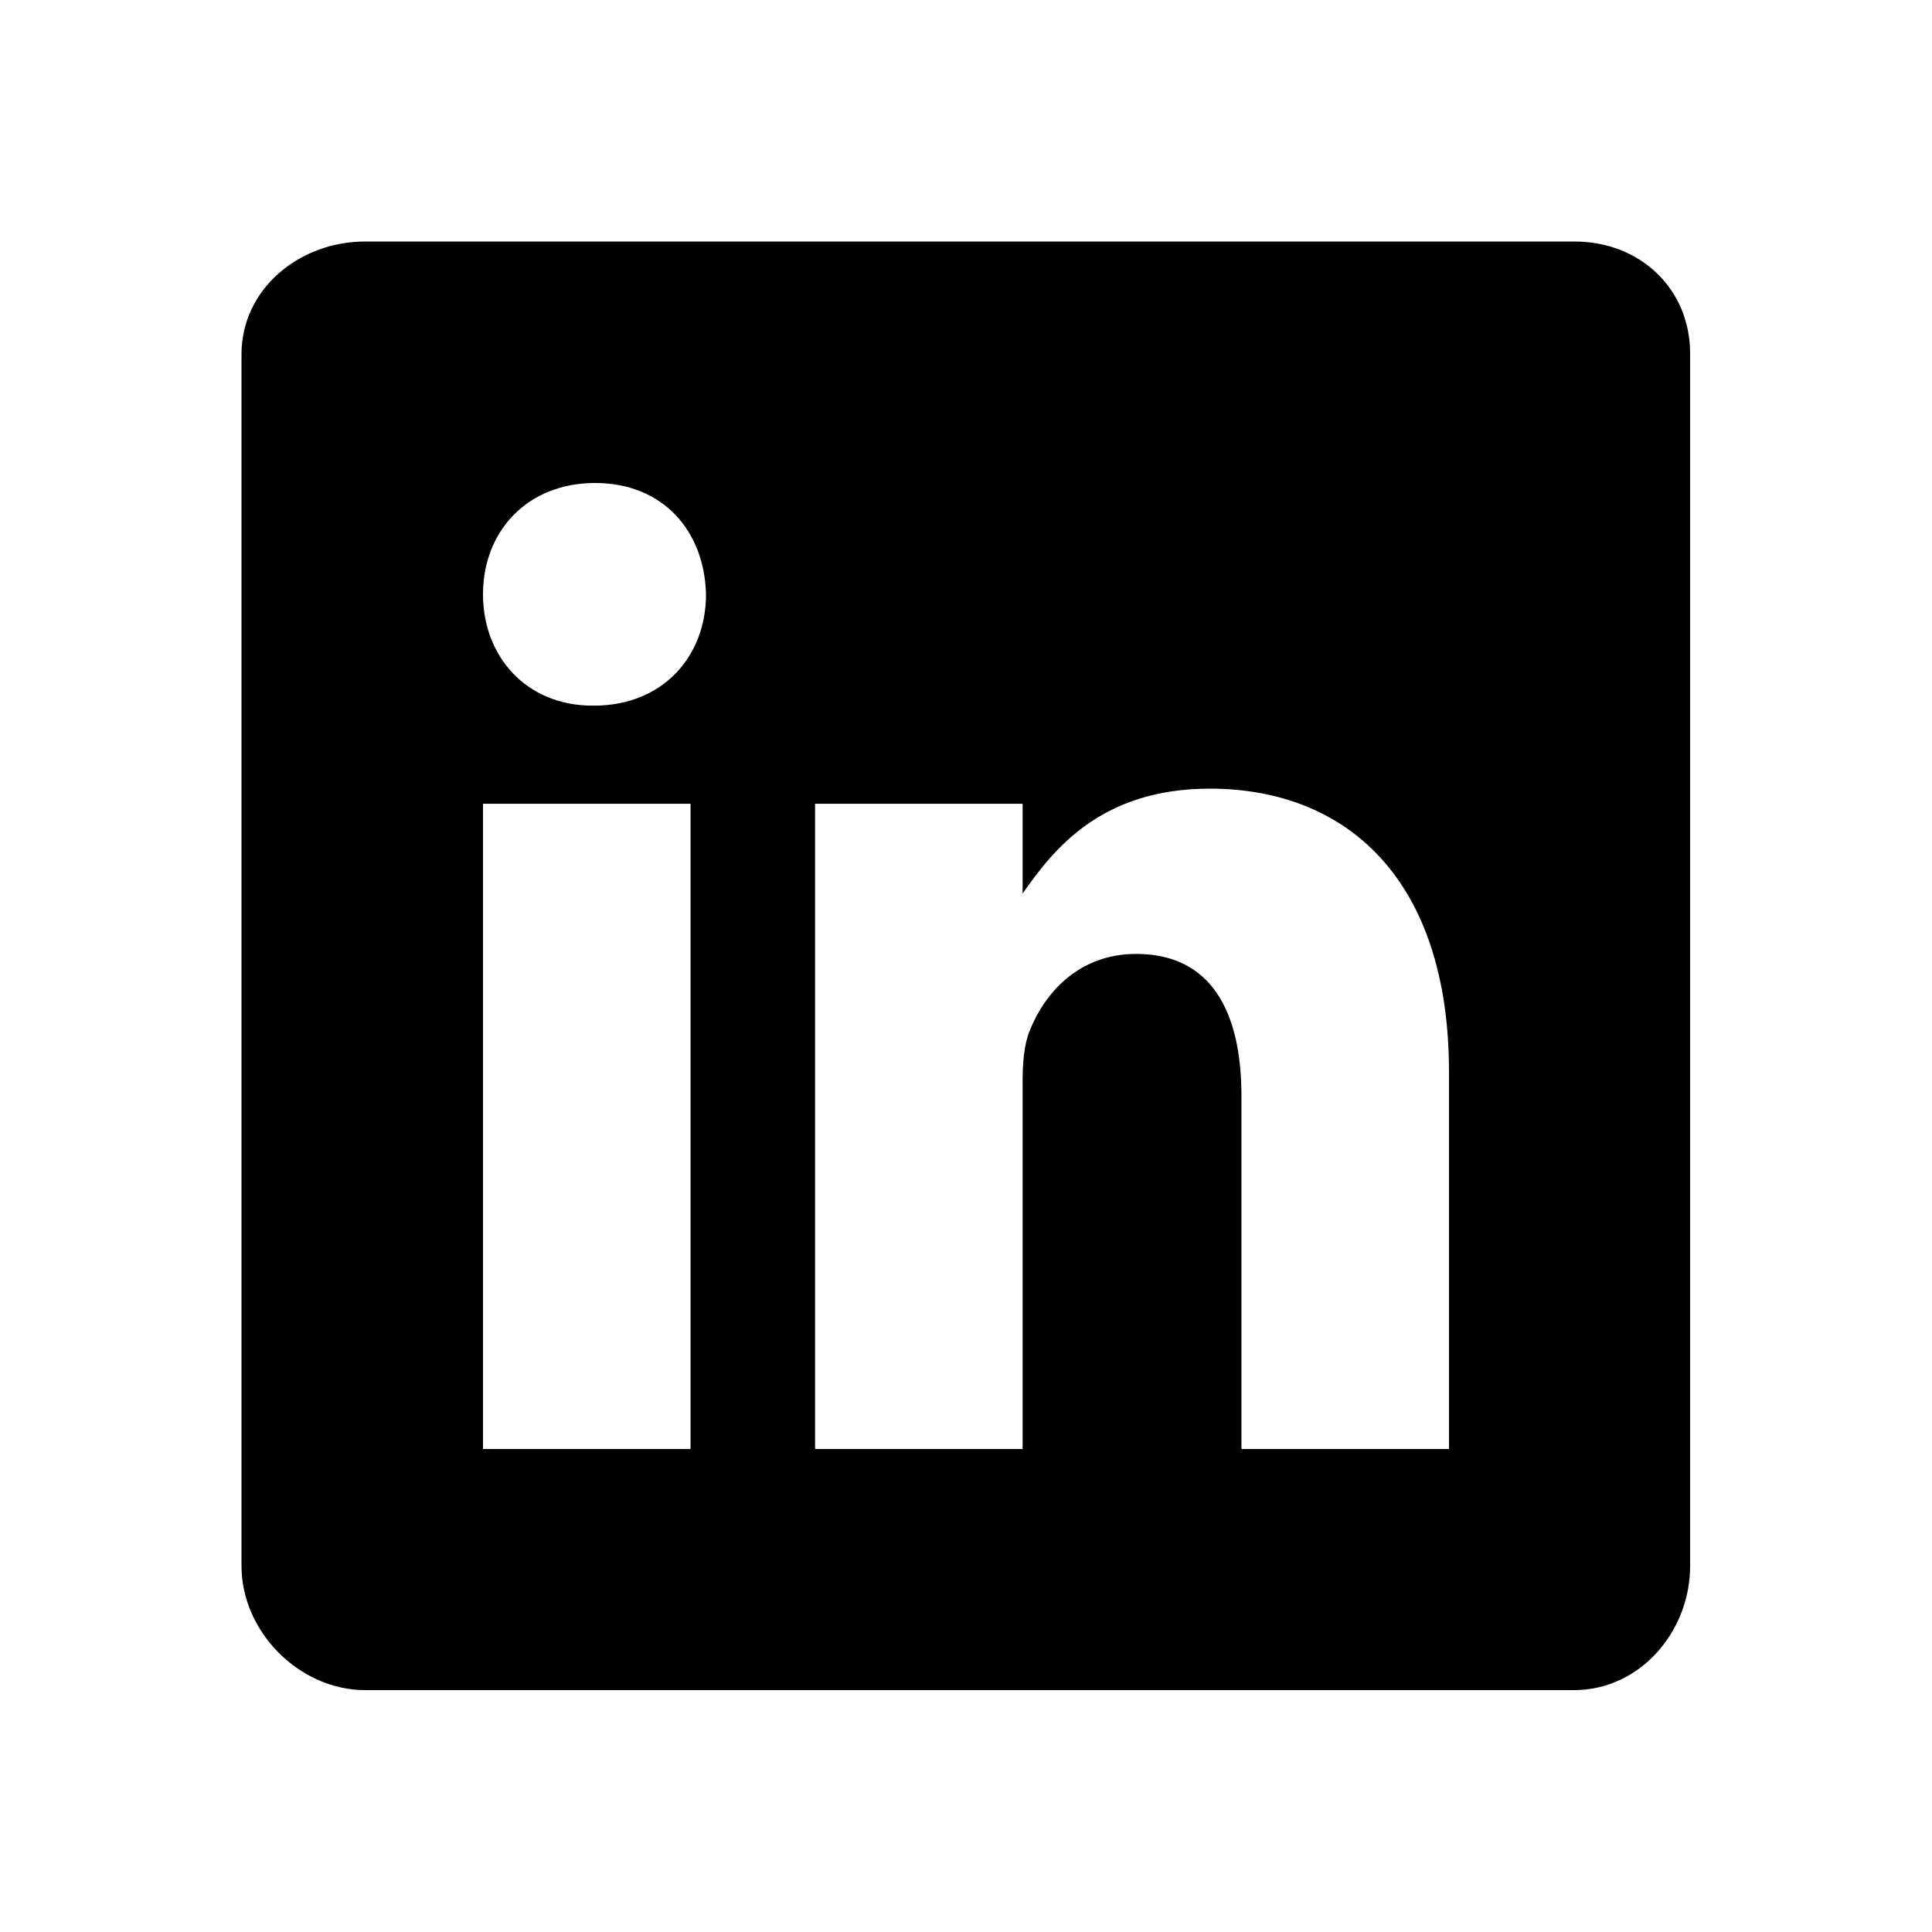
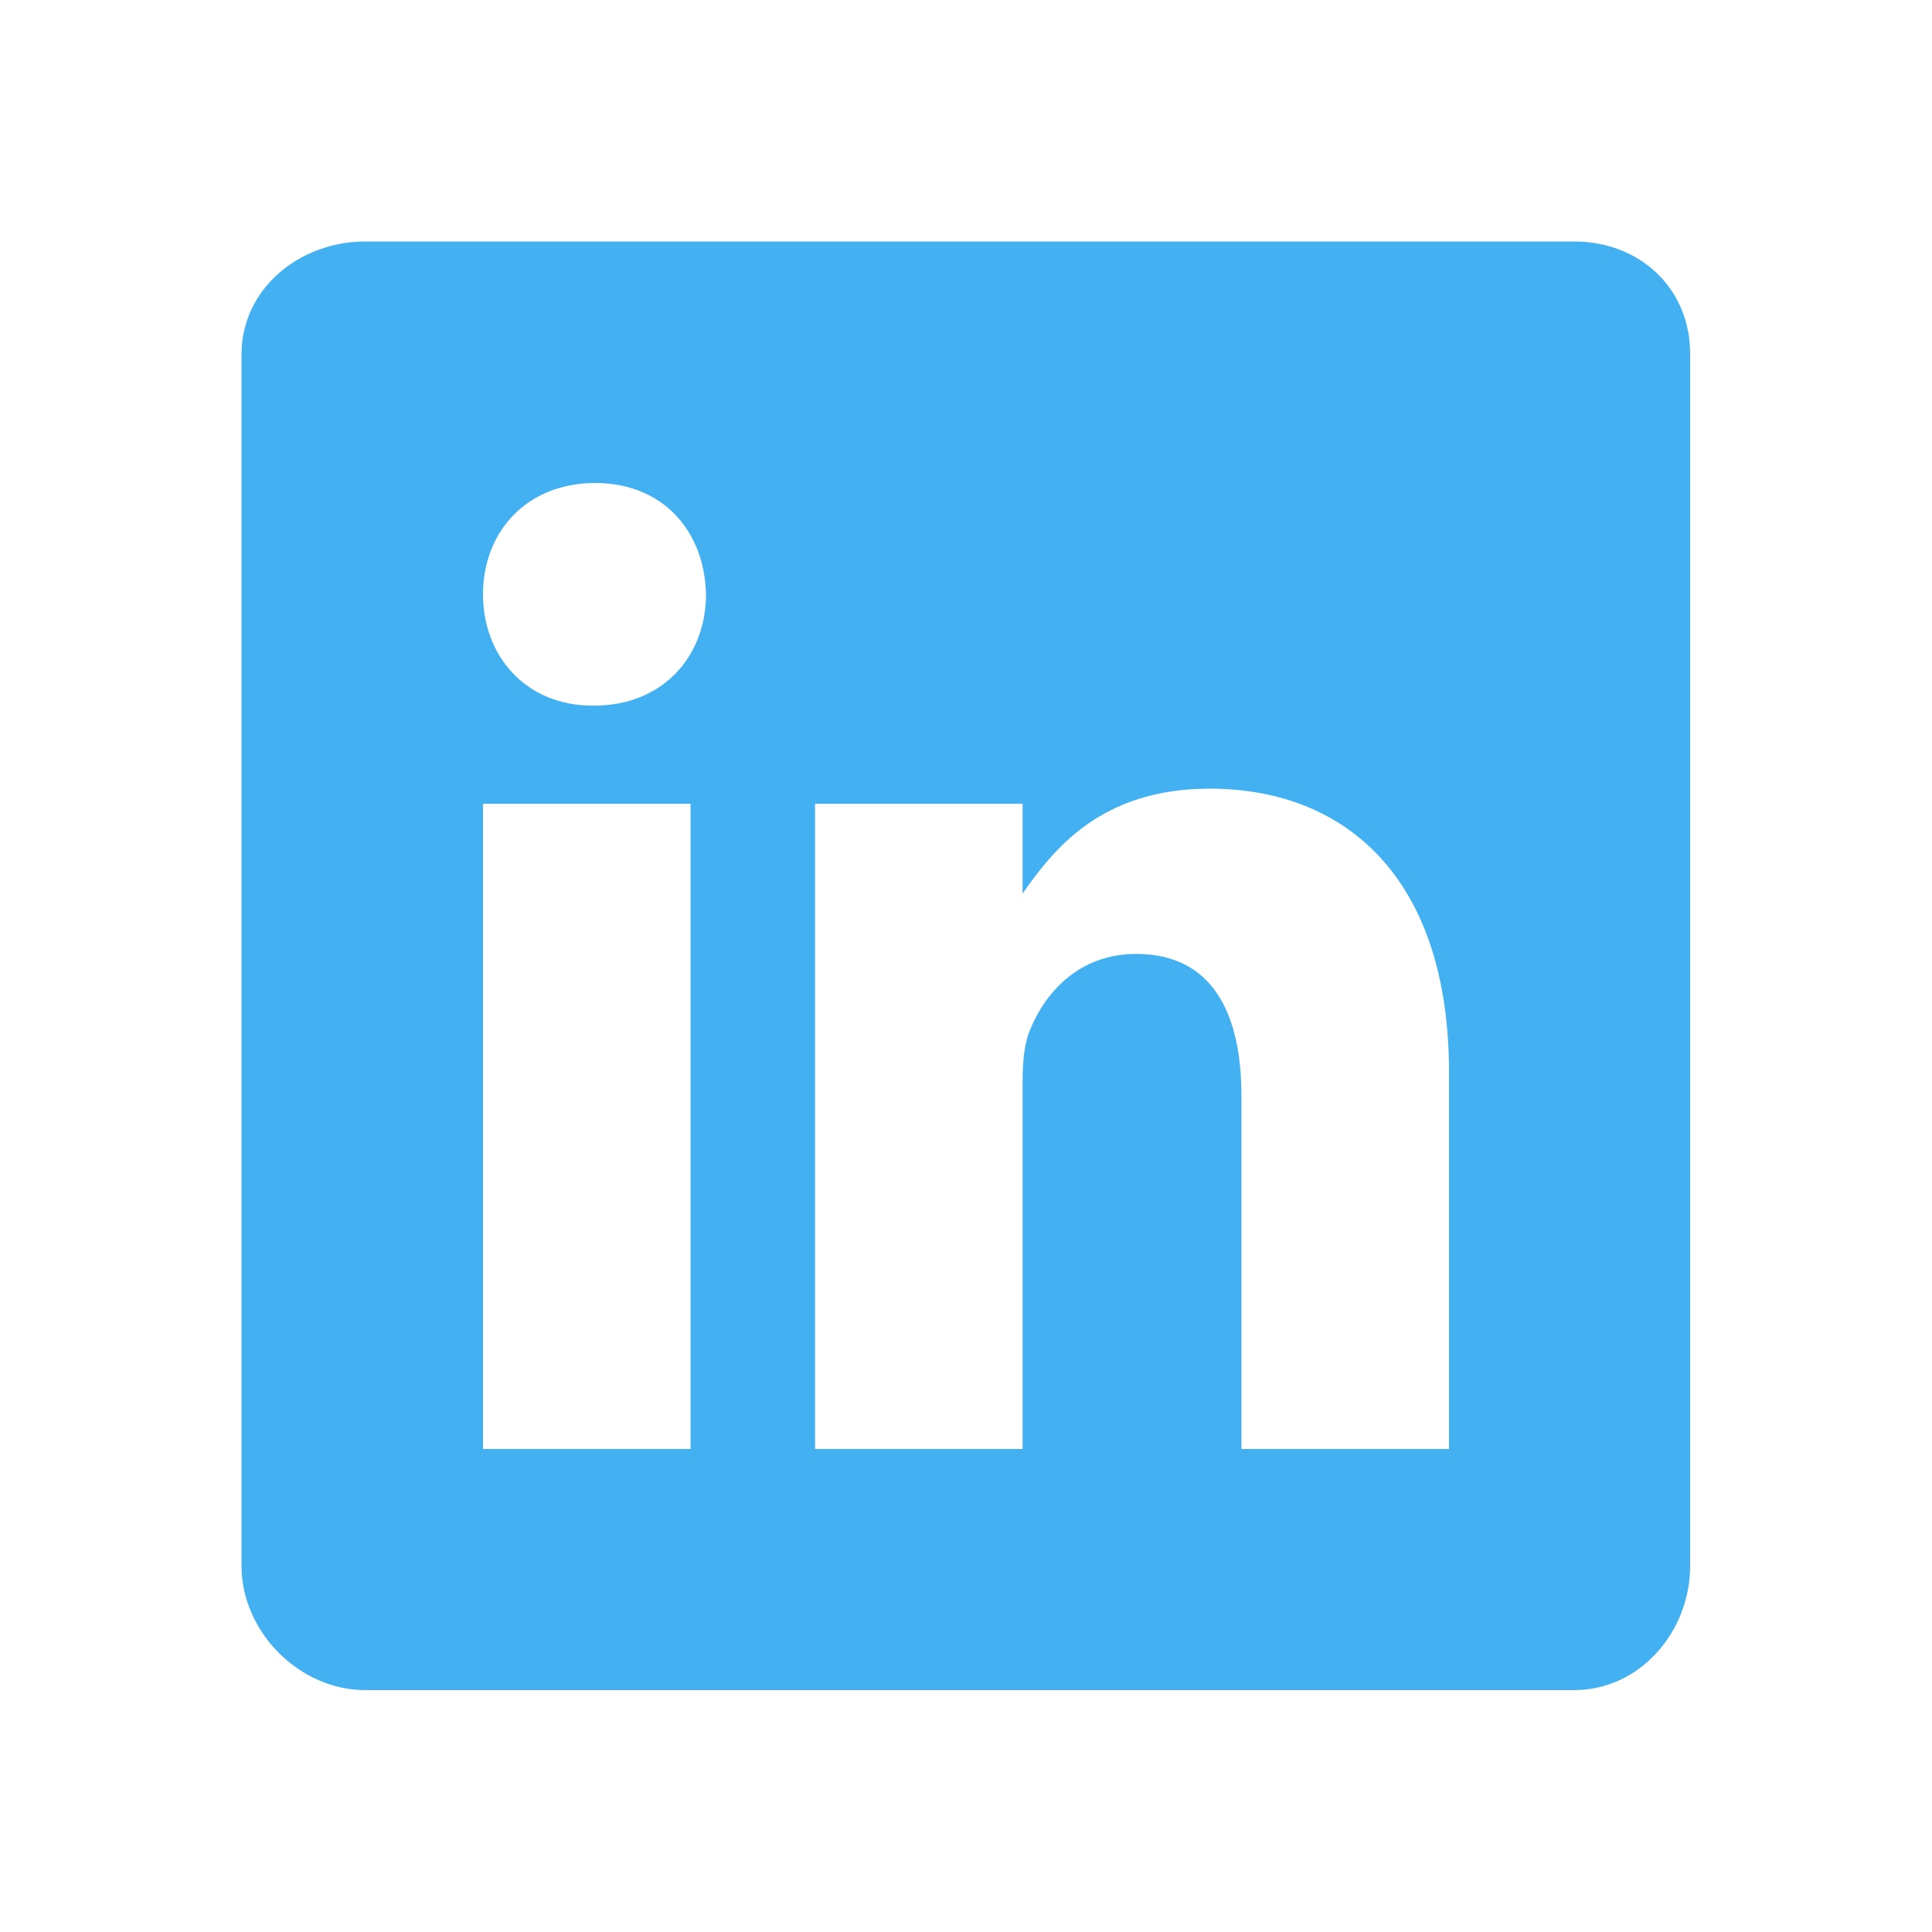
<svg xmlns="http://www.w3.org/2000/svg" viewBox="0 0 512 512">
-   <path d="M417.2 64H96.8C79.3 64 64 76.6 64 93.9V415c0 17.4 15.3 32.9 32.8 32.9h320.3c17.6 0 30.8-15.6 30.8-32.9V93.9C448 76.6 434.7 64 417.2 64zM183 384h-55V213h55v171zm-25.6-197h-.4c-17.6 0-29-13.1-29-29.5 0-16.7 11.7-29.5 29.7-29.5s29 12.7 29.4 29.5c0 16.4-11.4 29.5-29.7 29.5zM384 384h-55v-93.5c0-22.4-8-37.7-27.9-37.7-15.2 0-24.2 10.3-28.2 20.3-1.5 3.6-1.9 8.5-1.9 13.5V384h-55V213h55v23.8c8-11.4 20.5-27.8 49.6-27.8 36.1 0 63.4 23.8 63.4 75.1V384z" />
+   <path fill="#43b0f1" d="M417.2 64H96.8C79.3 64 64 76.6 64 93.9V415c0 17.4 15.3 32.9 32.8 32.9h320.3c17.6 0 30.8-15.6 30.8-32.9V93.9C448 76.6 434.7 64 417.2 64zM183 384h-55V213h55v171zm-25.6-197h-.4c-17.6 0-29-13.1-29-29.5 0-16.7 11.7-29.5 29.7-29.5s29 12.7 29.4 29.5c0 16.4-11.4 29.5-29.7 29.5zM384 384h-55v-93.5c0-22.4-8-37.7-27.9-37.7-15.2 0-24.2 10.3-28.2 20.3-1.5 3.6-1.9 8.5-1.9 13.5V384h-55V213h55v23.8c8-11.4 20.5-27.8 49.6-27.8 36.1 0 63.4 23.8 63.4 75.1V384z" />
</svg>
